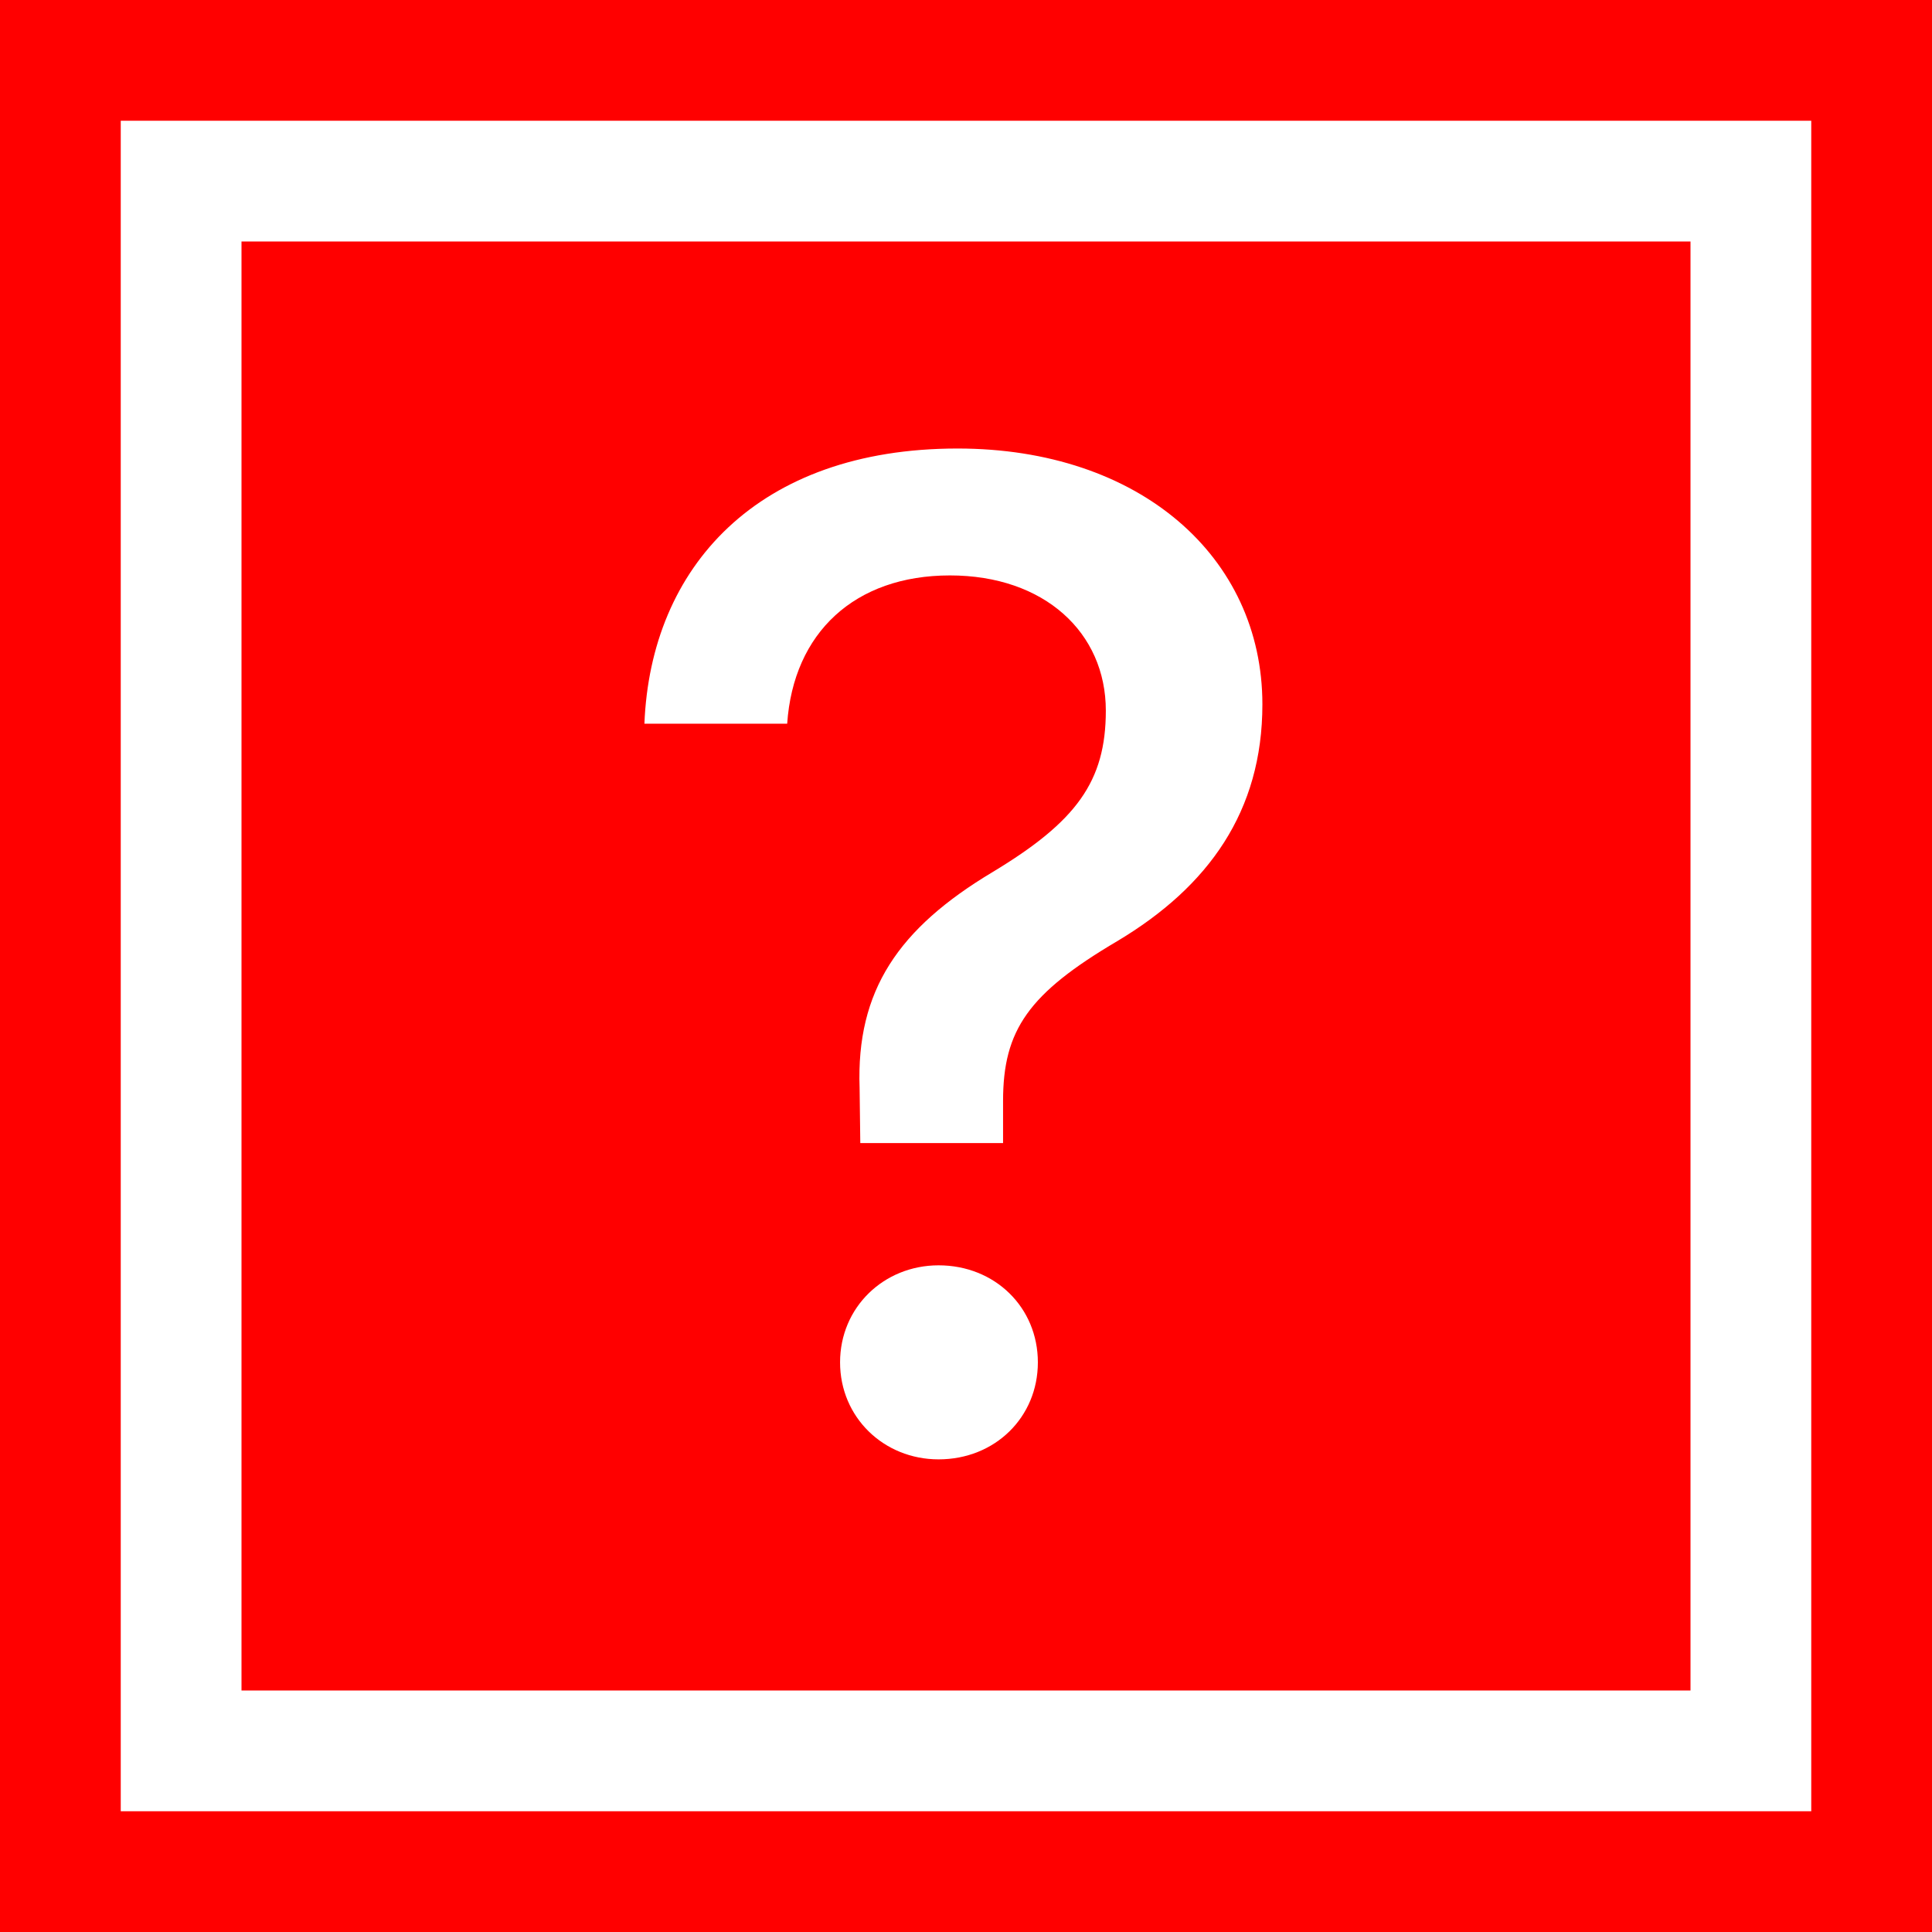
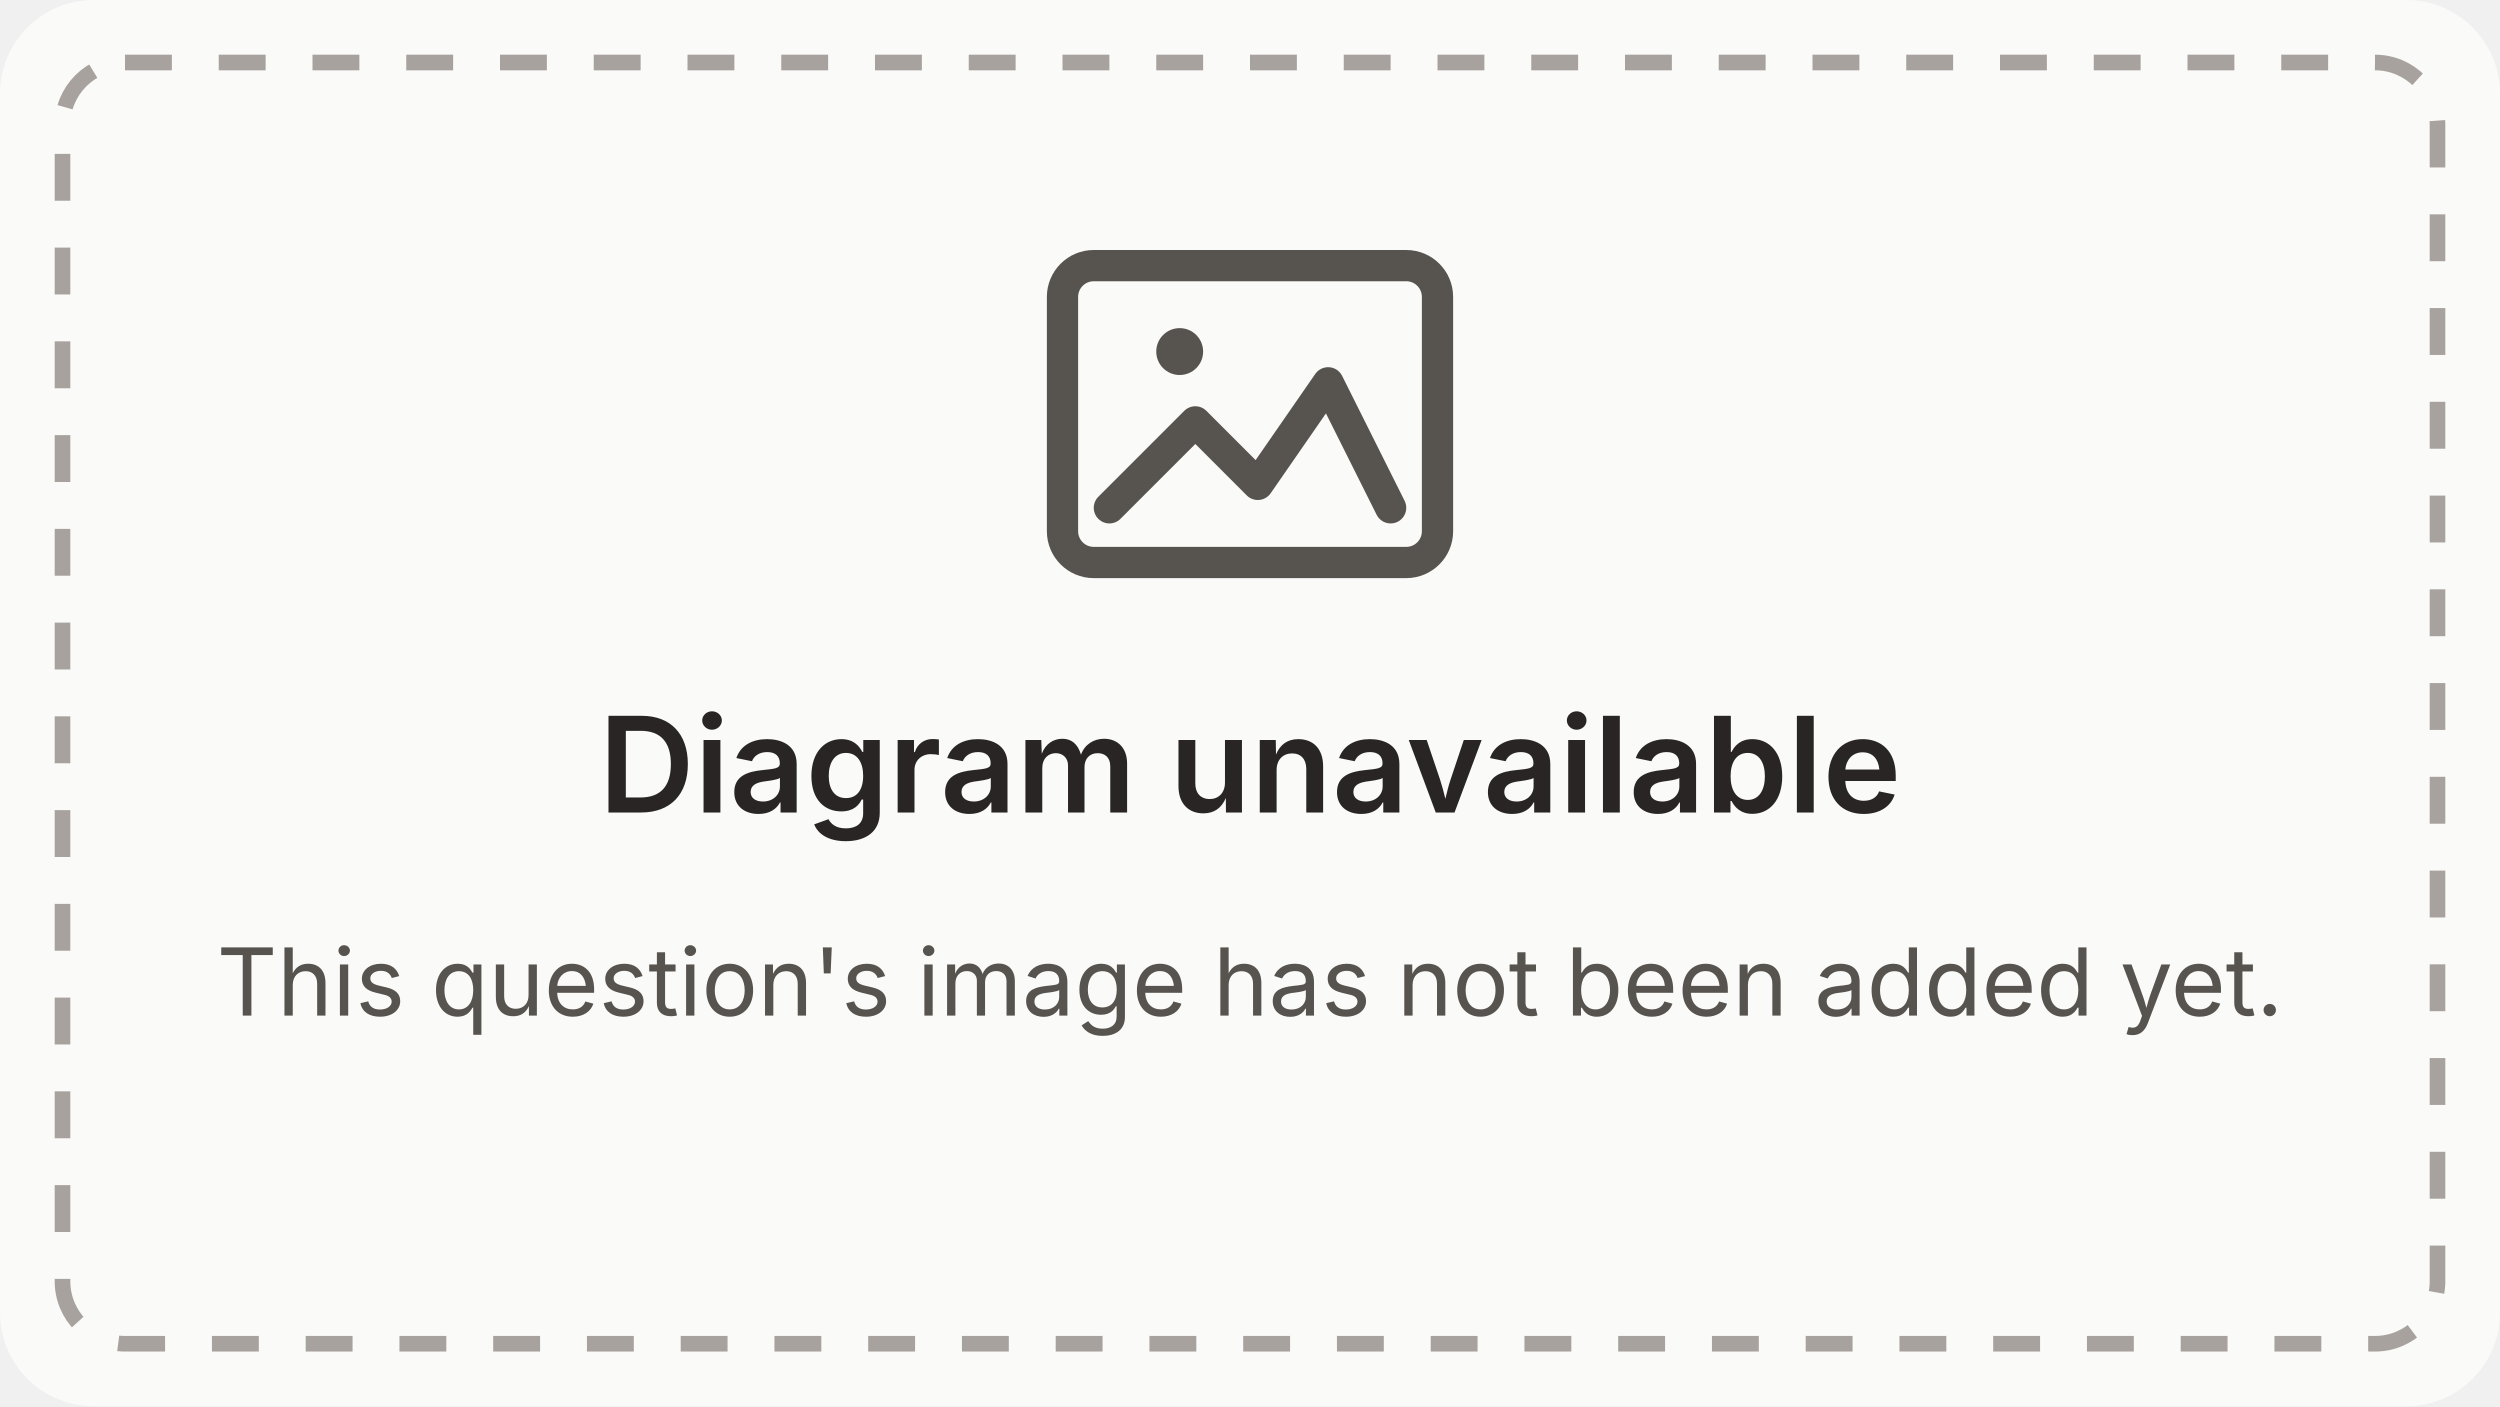
- <svg xmlns="http://www.w3.org/2000/svg" xmlns:xlink="http://www.w3.org/1999/xlink" version="1.1" id="svg3699" width="1600" height="1600" viewBox="0 0 1600 1600">
-   <defs id="defs3703">
-     <linearGradient id="linearGradient6618">
-       <stop style="stop-color:#ff0000;stop-opacity:1" offset="0" id="stop6614" />
-       <stop style="stop-color:#ff0000;stop-opacity:1" offset="1" id="stop6616" />
-     </linearGradient>
-     <linearGradient id="linearGradient6334">
-       <stop style="stop-color:#ff0000;stop-opacity:1" offset="0" id="stop6330" />
-       <stop style="stop-color:#ff0000;stop-opacity:1" offset="1" id="stop6332" />
-     </linearGradient>
-     <linearGradient xlink:href="#linearGradient6334" id="linearGradient6336" x1="0" y1="50" x2="0" y2="1550" gradientUnits="userSpaceOnUse" />
-     <linearGradient xlink:href="#linearGradient6618" id="linearGradient6620" x1="200" y1="250" x2="200" y2="1350" gradientUnits="userSpaceOnUse" />
-     <linearGradient xlink:href="#linearGradient6334" id="linearGradient4555" gradientUnits="userSpaceOnUse" x1="0" y1="50" x2="0" y2="1550" />
-   </defs>
-   <g id="g4565">
-     <path id="rect6327" d="m -1.894780608400103e-17,0 h 1600 v 1600 h -1600 z" style="color:#000000;clip-rule:nonzero;display:inline;overflow:visible;visibility:visible;opacity:1;isolation:auto;mix-blend-mode:normal;color-interpolation:sRGB;color-interpolation-filters:linearRGB;solid-color:#000000;solid-opacity:1;vector-effect:none;fill:url(#linearGradient4555);fill-opacity:1;fill-rule:nonzero;stroke:none;stroke-width:1;stroke-linecap:round;stroke-linejoin:miter;stroke-miterlimit:4;stroke-dasharray:none;stroke-dashoffset:0;stroke-opacity:1;marker:none;paint-order:markers stroke fill;color-rendering:auto;image-rendering:auto;shape-rendering:auto;text-rendering:auto;enable-background:accumulate" />
-     <path id="rect6600" d="m 100,100 h 1400 v 1400 h -1400 z" style="color:#000000;clip-rule:nonzero;display:inline;overflow:visible;visibility:visible;opacity:1;isolation:auto;mix-blend-mode:normal;color-interpolation:sRGB;color-interpolation-filters:linearRGB;solid-color:#000000;solid-opacity:1;vector-effect:none;fill:#ffffff;fill-opacity:1;fill-rule:nonzero;stroke:none;stroke-width:1;stroke-linecap:round;stroke-linejoin:miter;stroke-miterlimit:4;stroke-dasharray:none;stroke-dashoffset:0;stroke-opacity:1;marker:none;paint-order:markers stroke fill;color-rendering:auto;image-rendering:auto;shape-rendering:auto;text-rendering:auto;enable-background:accumulate" />
-     <path id="rect6611" d="m 200,200 h 1200 v 1200 h -1200 z" style="color:#000000;clip-rule:nonzero;display:inline;overflow:visible;visibility:visible;opacity:1;isolation:auto;mix-blend-mode:normal;color-interpolation:sRGB;color-interpolation-filters:linearRGB;solid-color:#000000;solid-opacity:1;vector-effect:none;fill:url(#linearGradient6620);fill-opacity:1;fill-rule:nonzero;stroke:none;stroke-width:1;stroke-linecap:round;stroke-linejoin:miter;stroke-miterlimit:4;stroke-dasharray:none;stroke-dashoffset:0;stroke-opacity:1;marker:none;paint-order:markers stroke fill;color-rendering:auto;image-rendering:auto;shape-rendering:auto;text-rendering:auto;enable-background:accumulate" />
-     <path d="m 777.3,1208.583 c 46.713,0 82.215,-34.879 82.215,-80.346 0,-45.467 -35.502,-80.346 -82.215,-80.346 -45.467,0 -81.592,34.879 -81.592,80.346 0,45.467 36.125,80.346 81.592,80.346 z m -243.624,-609.238 h 118.235 c 5.141,-75.396 55.976,-122.805 134.8,-122.805 78.252,0 129.088,47.408 129.088,111.952 0,58.832 -24.561,91.961 -93.674,133.657 -78.252,46.837 -113.095,98.244 -110.239,178.781 l 0.571,45.695 h 118.235 v -34.842 c 0,-58.832 21.134,-89.105 94.817,-132.515 75.396,-45.124 119.949,-107.383 119.949,-195.916 0,-122.234 -101.671,-211.909 -252.464,-211.909 -165.644,0 -254.177,98.244 -259.318,227.903 z" id="path837" style="fill:#ffffff;stroke:none;stroke-width:1;stroke-miterlimit:4;stroke-dasharray:none" />
+ <svg xmlns="http://www.w3.org/2000/svg" viewBox="0 0 320 180" role="img" aria-labelledby="missing-image-title missing-image-description">
+   <rect width="320" height="180" rx="12" fill="#fafaf9" />
+   <rect x="8" y="8" width="304" height="164" rx="8" fill="none" stroke="#a8a29e" stroke-width="2" stroke-dasharray="6 6" />
+   <g fill="none" stroke="#57534e" stroke-linecap="round" stroke-linejoin="round" stroke-width="4">
+     <rect x="136" y="34" width="48" height="38" rx="4" />
+     <path d="m142 65 11-11 8 8 9-13 8 16" />
+     <circle cx="151" cy="45" r="3" fill="#57534e" stroke="none" />
  </g>
+   <text x="160" y="104" fill="#292524" font-family="system-ui, -apple-system, BlinkMacSystemFont, 'Segoe UI', sans-serif" font-size="17" font-weight="600" text-anchor="middle">
+     Diagram unavailable
+   </text>
+   <text x="160" y="130" fill="#57534e" font-family="system-ui, -apple-system, BlinkMacSystemFont, 'Segoe UI', sans-serif" font-size="12" text-anchor="middle">
+     This question's image has not been added yet.
+   </text>
</svg>
